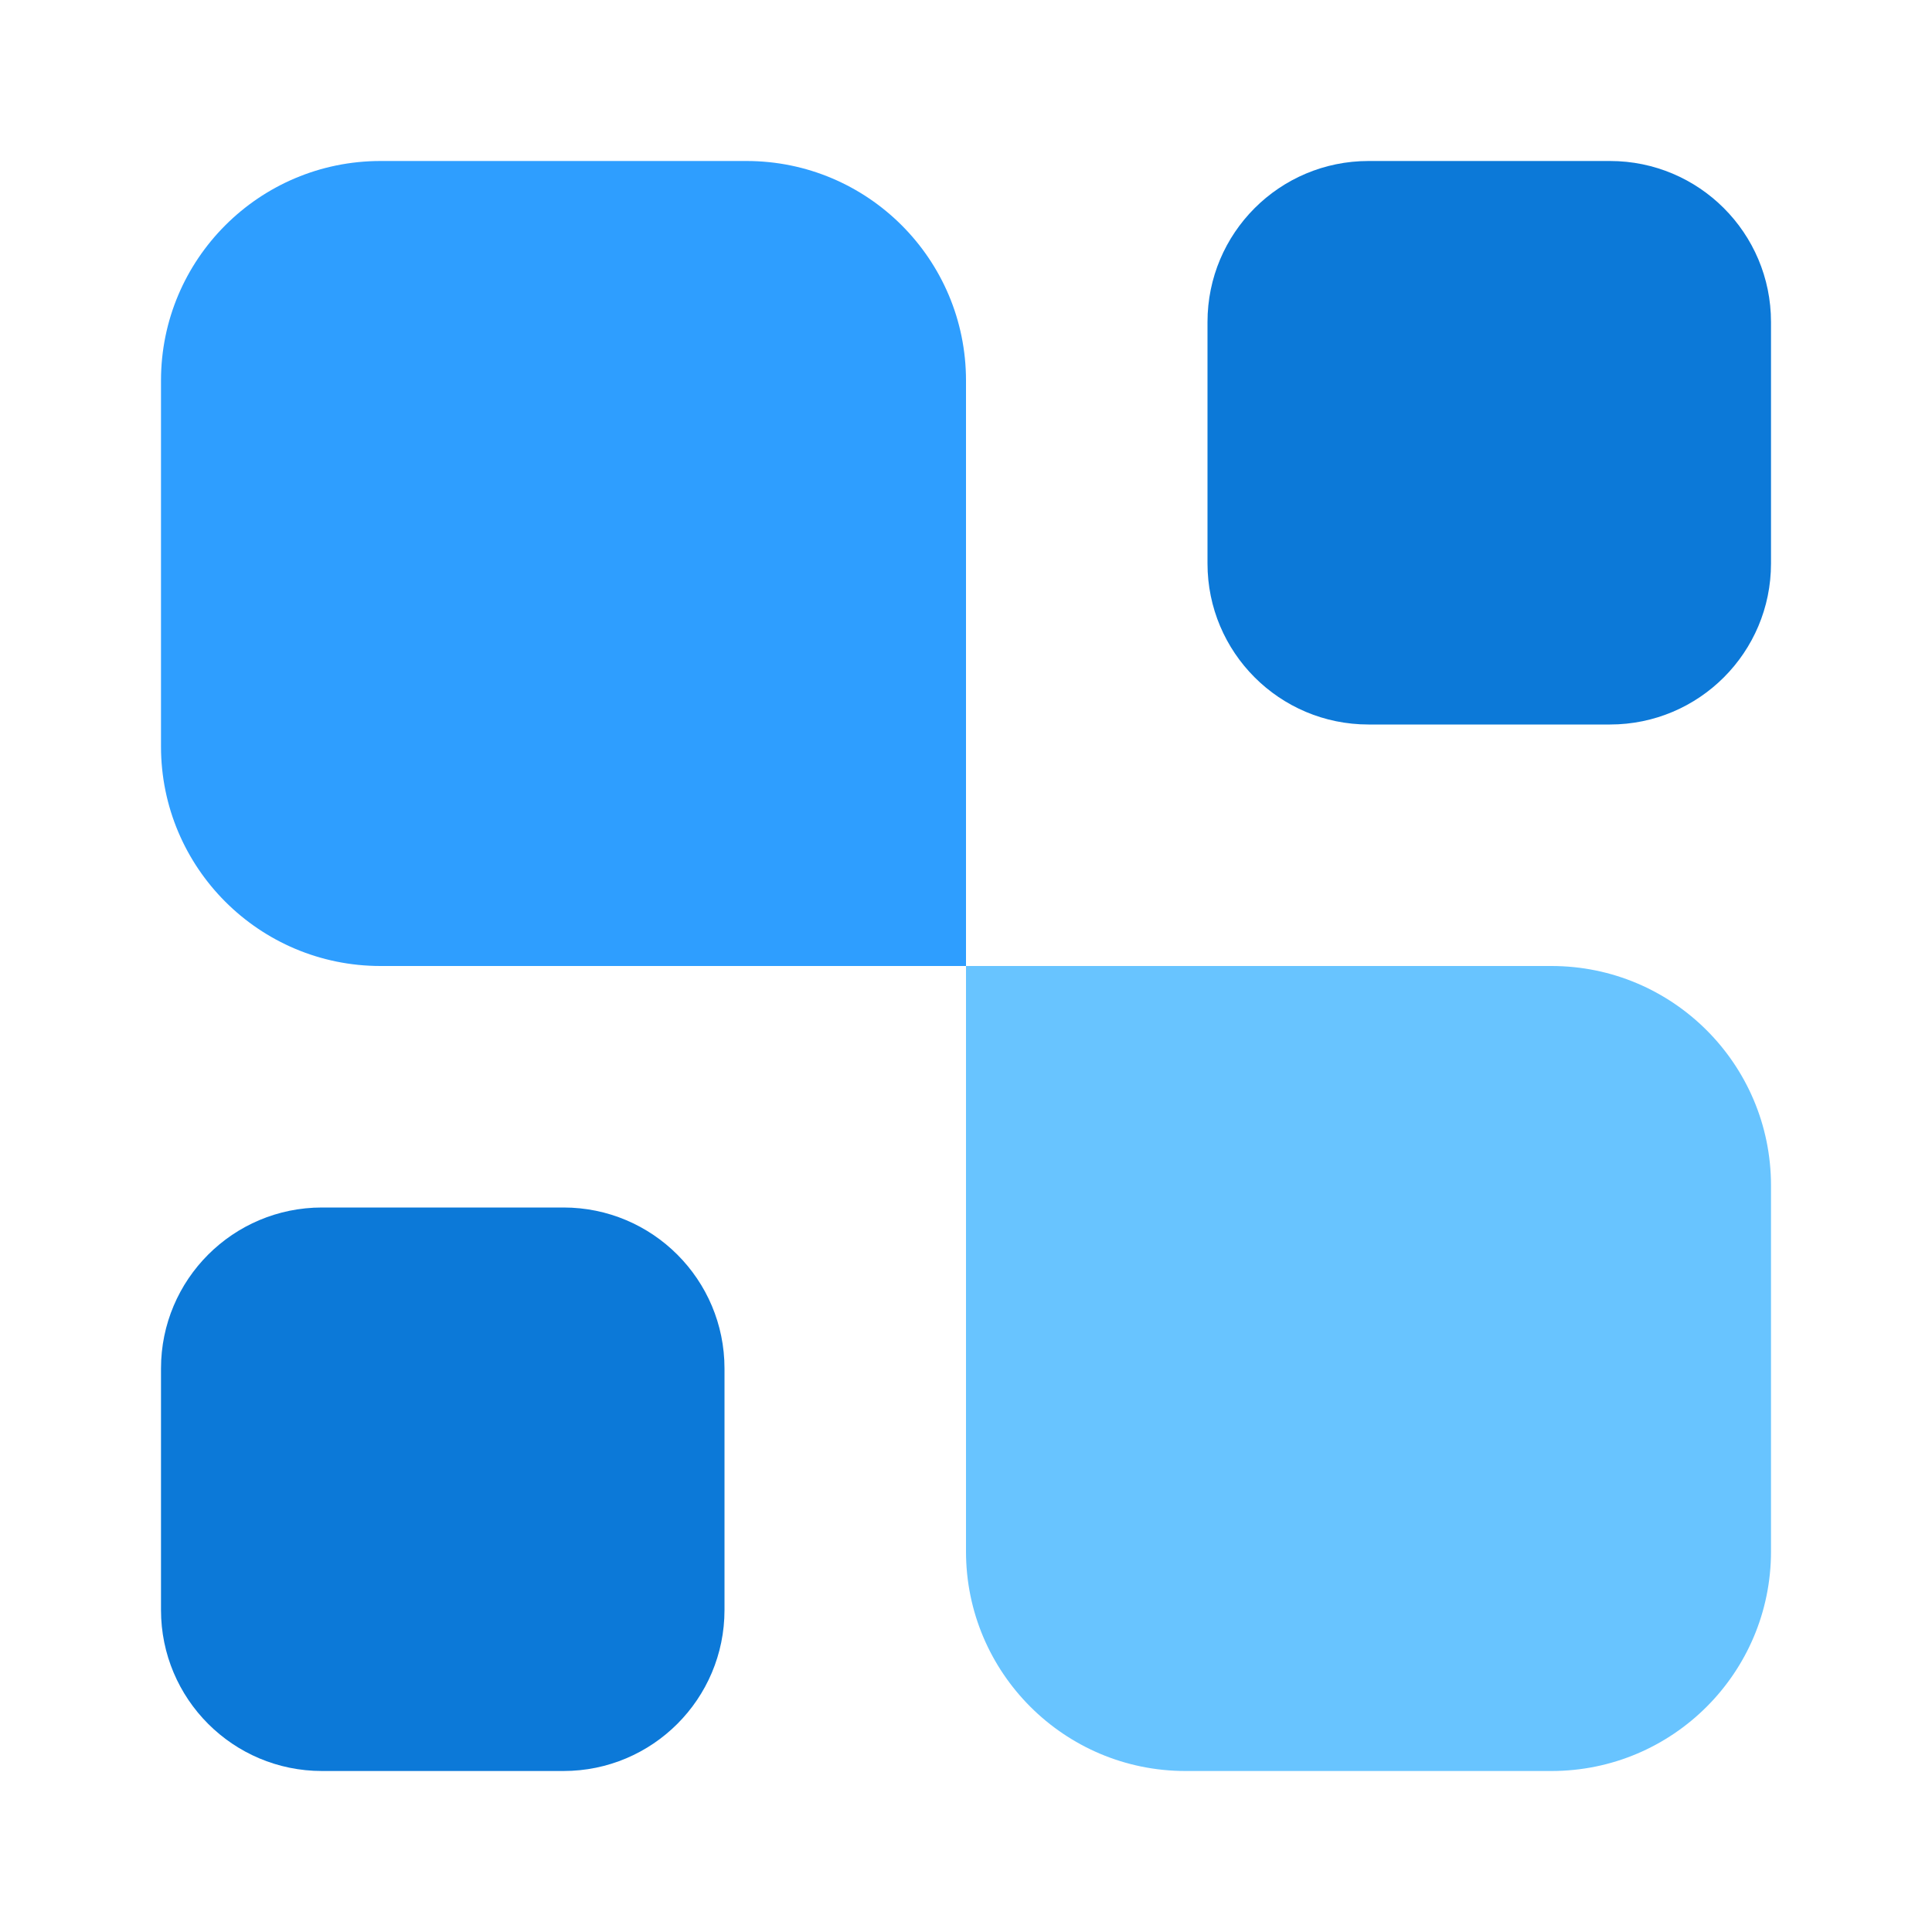
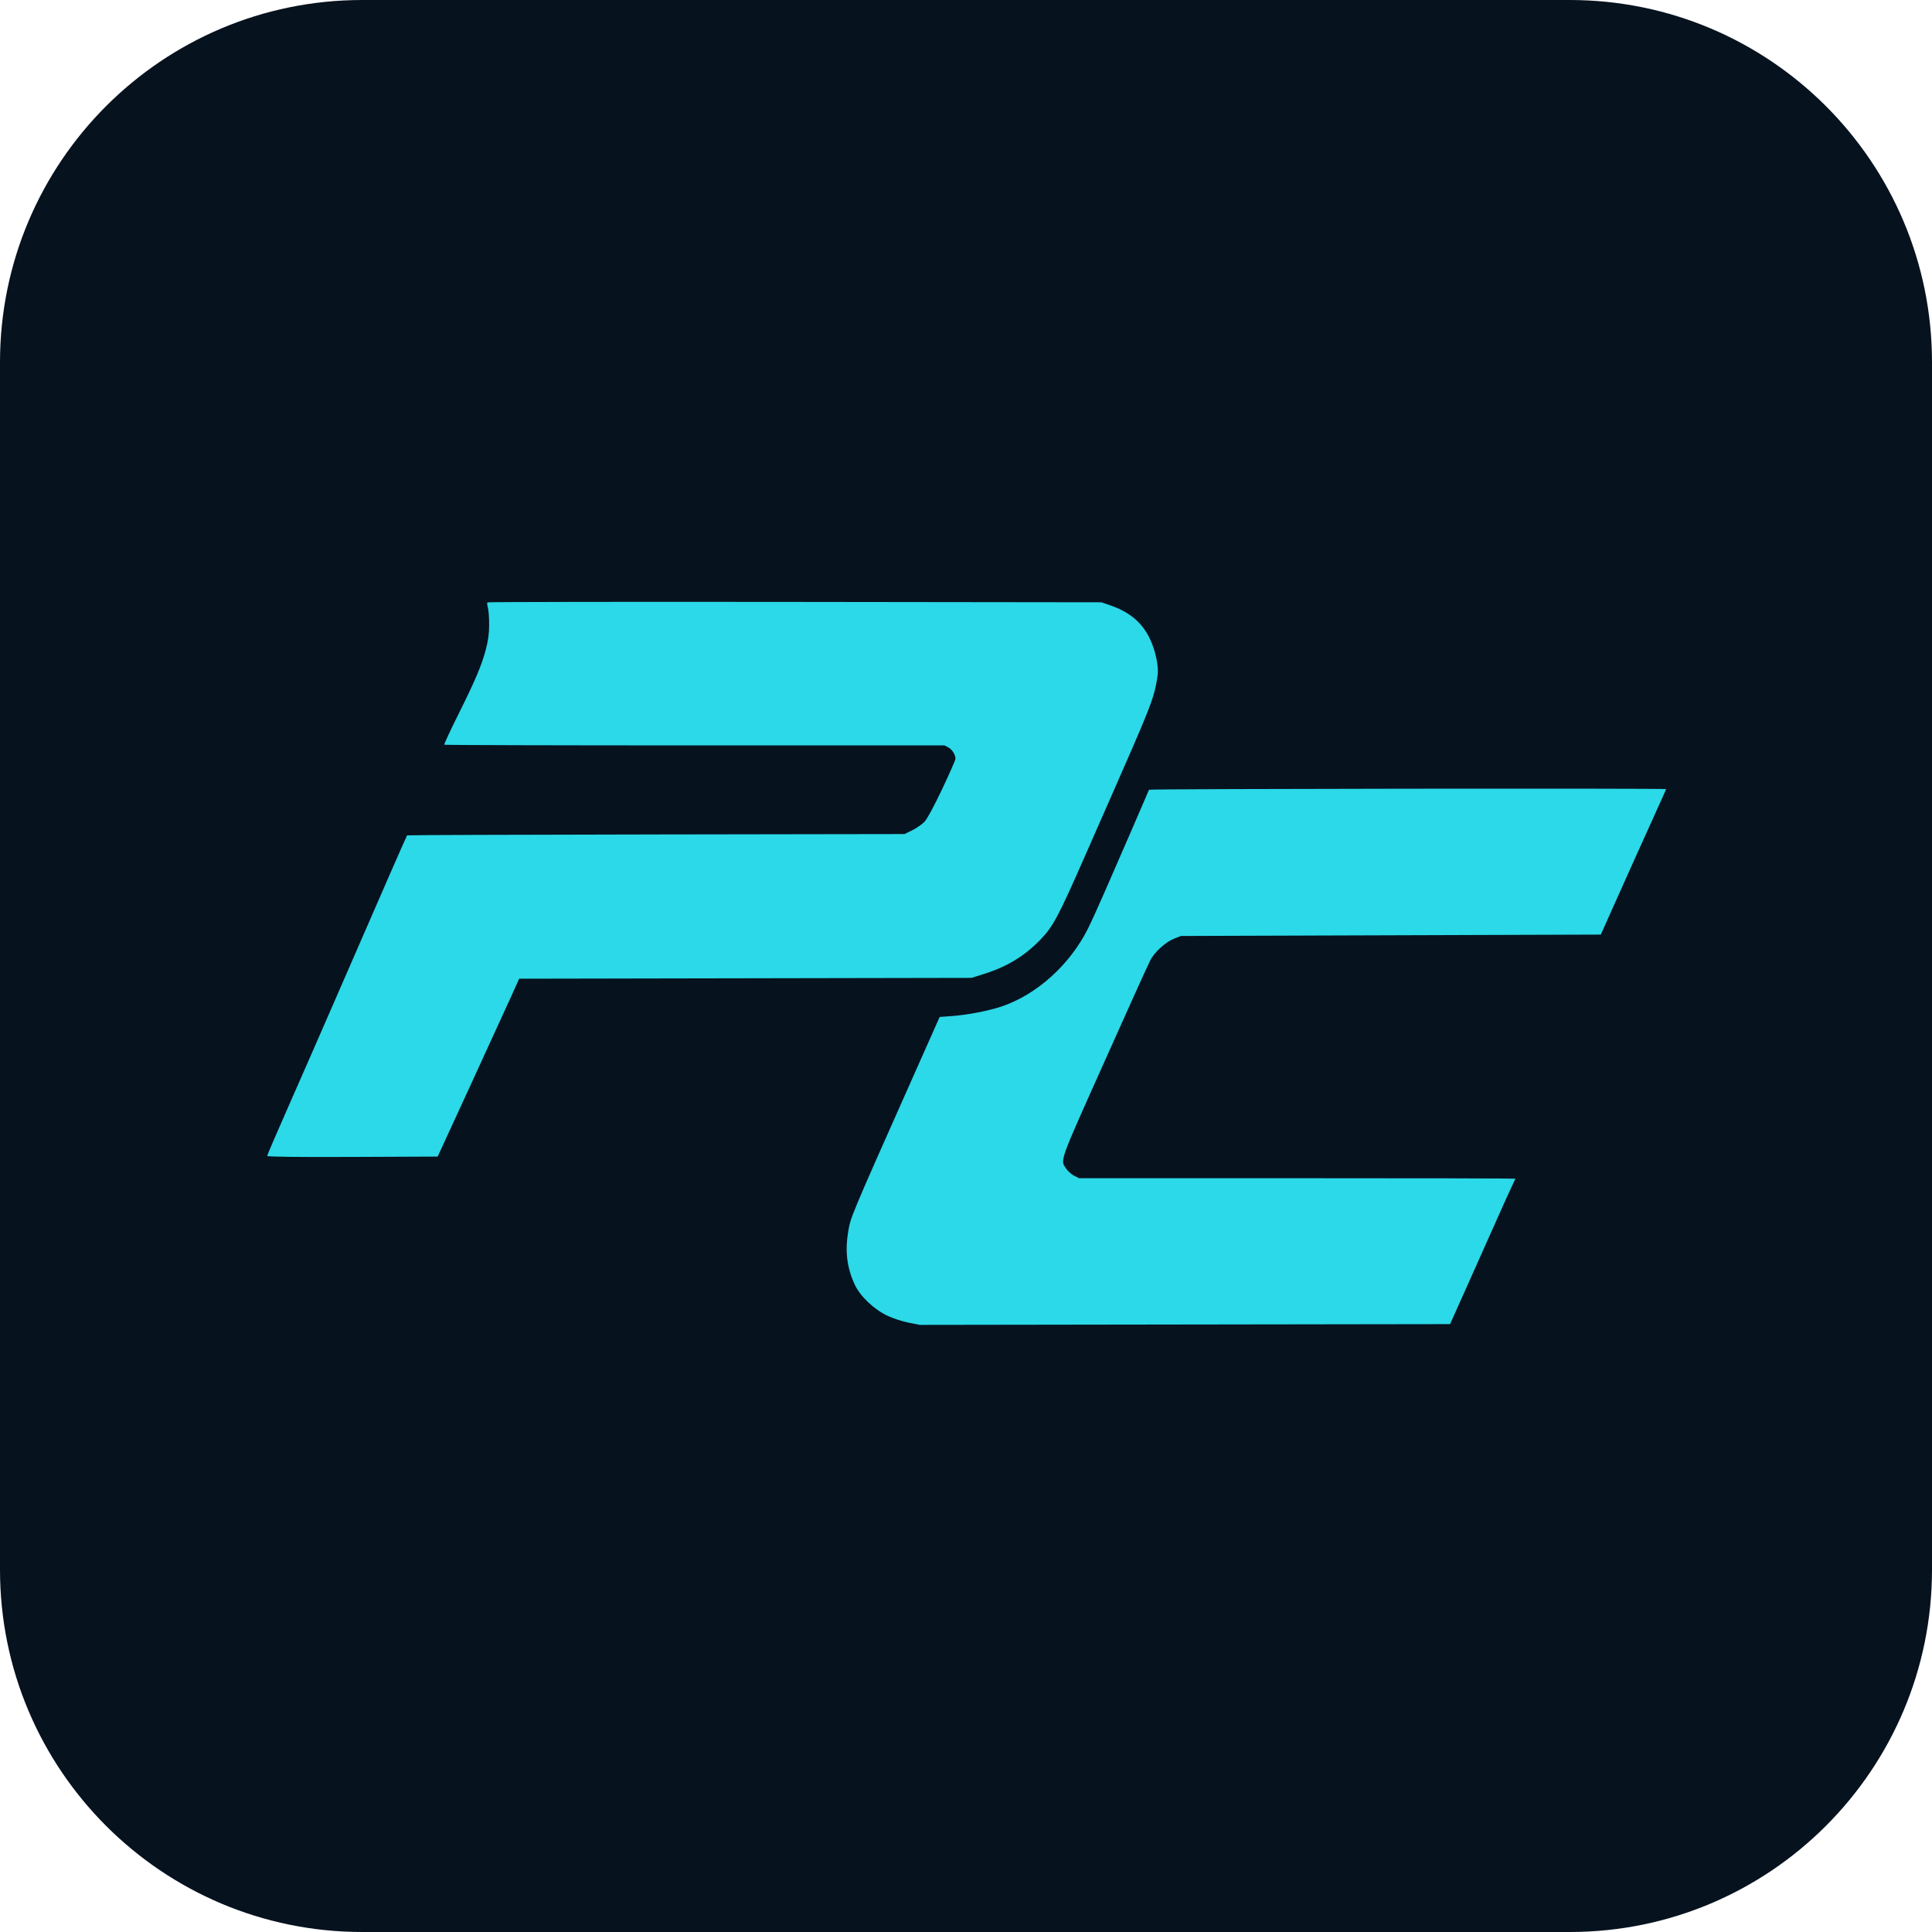
- <svg xmlns="http://www.w3.org/2000/svg" width="24" height="24" viewBox="0 0 24 24" fill="none">
-   <path d="M22 19.273C22 20.779 20.779 22 19.273 22H14.727C13.221 22 12 20.779 12 19.273V12H19.273C20.779 12 22 13.221 22 14.727V19.273Z" fill="#68C4FF" />
-   <path d="M20 2C21.105 2 22 2.895 22 4V7C22 8.105 21.105 9 20 9H17C15.895 9 15 8.105 15 7V4C15 2.895 15.895 2 17 2H20Z" fill="#0C79D8" />
-   <path d="M7 15C8.105 15 9 15.895 9 17V20C9 21.105 8.105 22 7 22H4C2.895 22 2 21.105 2 20V17C2 15.895 2.895 15 4 15H7Z" fill="#0C79D8" />
-   <path d="M12 12H4.727C3.221 12 2 10.779 2 9.273V4.727C2 3.221 3.221 2 4.727 2H9.273C10.779 2 12 3.221 12 4.727V12Z" fill="#2E9EFF" />
+ <svg xmlns="http://www.w3.org/2000/svg" viewBox="0 0 512 512">
+   <rect width="512" height="512" rx="96" fill="#07121F" />
+   <g transform="translate(56 145) scale(.37)">
+     <path d="M 197.775 39.558 C 197.449 39.884, 197.592 41.576, 198.091 43.319 C 198.591 45.061, 198.999 50.540, 198.997 55.493 C 198.996 61.873, 198.289 67.125, 196.573 73.500 C 193.422 85.207, 189.095 95.379, 176.595 120.475 C 170.966 131.778, 166.579 141.245, 166.846 141.513 C 167.114 141.781, 247.831 142, 346.216 142 L 525.099 142 527.855 143.425 C 530.583 144.836, 533 148.681, 533 151.610 C 533 152.443, 528.703 162.210, 523.452 173.313 C 517.729 185.413, 512.628 194.817, 510.719 196.787 C 508.968 198.595, 505.052 201.295, 502.018 202.787 L 496.500 205.500 318.554 205.779 C 220.683 205.933, 140.442 206.225, 140.239 206.428 C 139.851 206.816, 123.585 243.973, 90.520 320 C 79.636 345.025, 63.817 381.156, 55.366 400.291 C 46.915 419.427, 40 435.517, 40 436.049 C 40 436.663, 62.260 436.921, 101.067 436.758 L 162.134 436.500 185.604 385.500 C 198.512 357.450, 211.645 328.785, 214.787 321.800 L 220.500 309.101 382.500 308.800 L 544.500 308.500 553.282 305.745 C 569.698 300.595, 582.128 293.102, 593.431 281.543 C 602.894 271.864, 606.525 265.065, 626.297 220 C 631.002 209.275, 640.106 188.575, 646.527 174 C 668.242 124.710, 673.221 112.582, 675.614 103.150 C 676.926 97.976, 677.992 91.664, 677.983 89.122 C 677.954 81.479, 675.322 71.405, 671.408 63.957 C 665.672 53.041, 656.905 46.068, 643 41.362 L 637.500 39.500 417.934 39.233 C 297.173 39.086, 198.101 39.232, 197.775 39.558 M 671.667 173.750 C 671.418 174.162, 669.999 177.425, 668.511 181 C 667.024 184.575, 662.065 196.050, 657.490 206.500 C 652.915 216.950, 645.312 234.391, 640.594 245.258 C 635.875 256.125, 630.155 268.725, 627.881 273.258 C 614.888 299.170, 591.213 320.506, 566.047 328.984 C 556.914 332.061, 541.827 335.003, 531.089 335.801 L 521.679 336.500 504.999 374 C 456.309 483.462, 457.917 479.618, 456.059 491.065 C 453.829 504.811, 455.416 516.799, 461.020 528.541 C 464.949 536.775, 474.835 546.085, 484.431 550.588 C 488.319 552.412, 495.100 554.611, 499.500 555.473 L 507.500 557.042 697.387 556.771 L 887.273 556.500 902.700 522 C 911.185 503.025, 920.631 481.875, 923.691 475 C 926.751 468.125, 930.322 460.278, 931.627 457.563 C 932.932 454.847, 934 452.485, 934 452.313 C 934 452.141, 863.688 451.999, 777.750 451.998 L 621.500 451.997 618.020 450.248 C 616.106 449.287, 613.479 446.925, 612.182 445 C 607.953 438.724, 606.778 441.949, 641.521 364.500 C 644.975 356.800, 652.850 339.250, 659.020 325.500 C 665.190 311.750, 671.285 298.427, 672.564 295.892 C 675.511 290.053, 683.609 282.729, 689.756 280.342 L 694.500 278.500 844.869 278 L 995.237 277.500 1001.480 263.500 C 1010.888 242.399, 1028.024 204.316, 1035.425 188.056 C 1039.041 180.112, 1042 173.474, 1042 173.306 C 1042 172.616, 672.082 173.059, 671.667 173.750" stroke="none" fill="#2BD9E8" fill-rule="evenodd" />
+   </g>
</svg>
